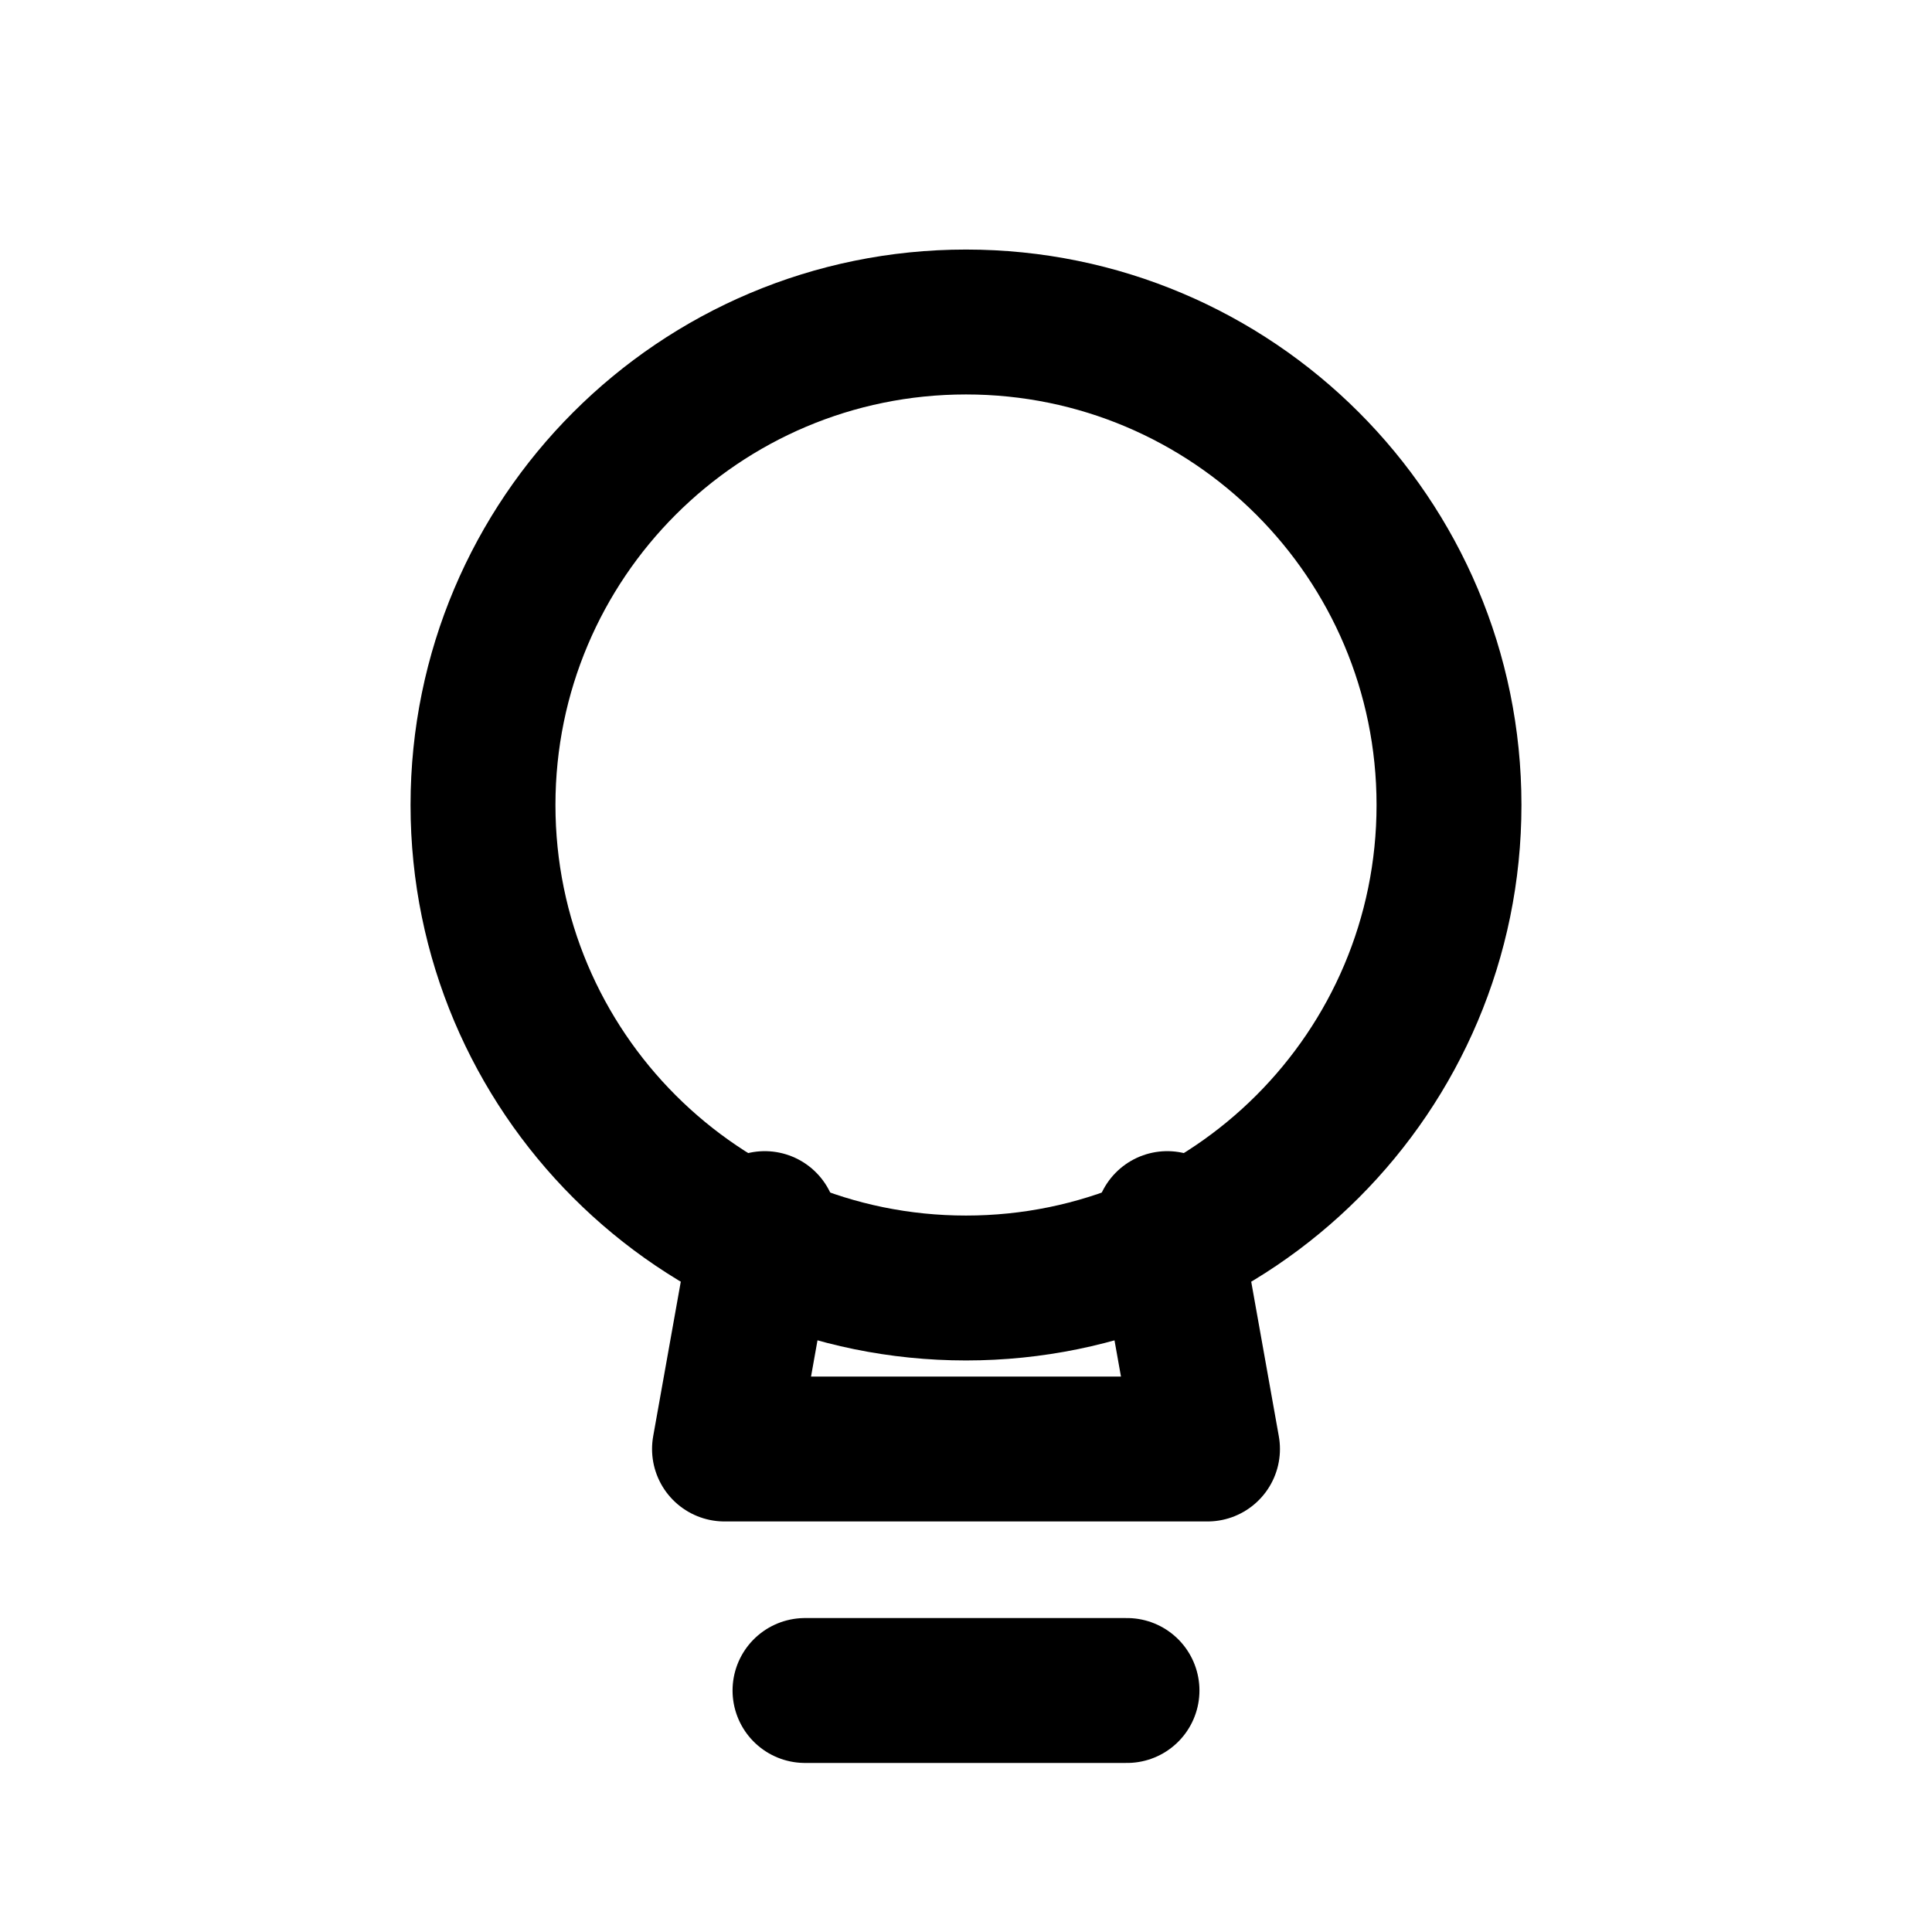
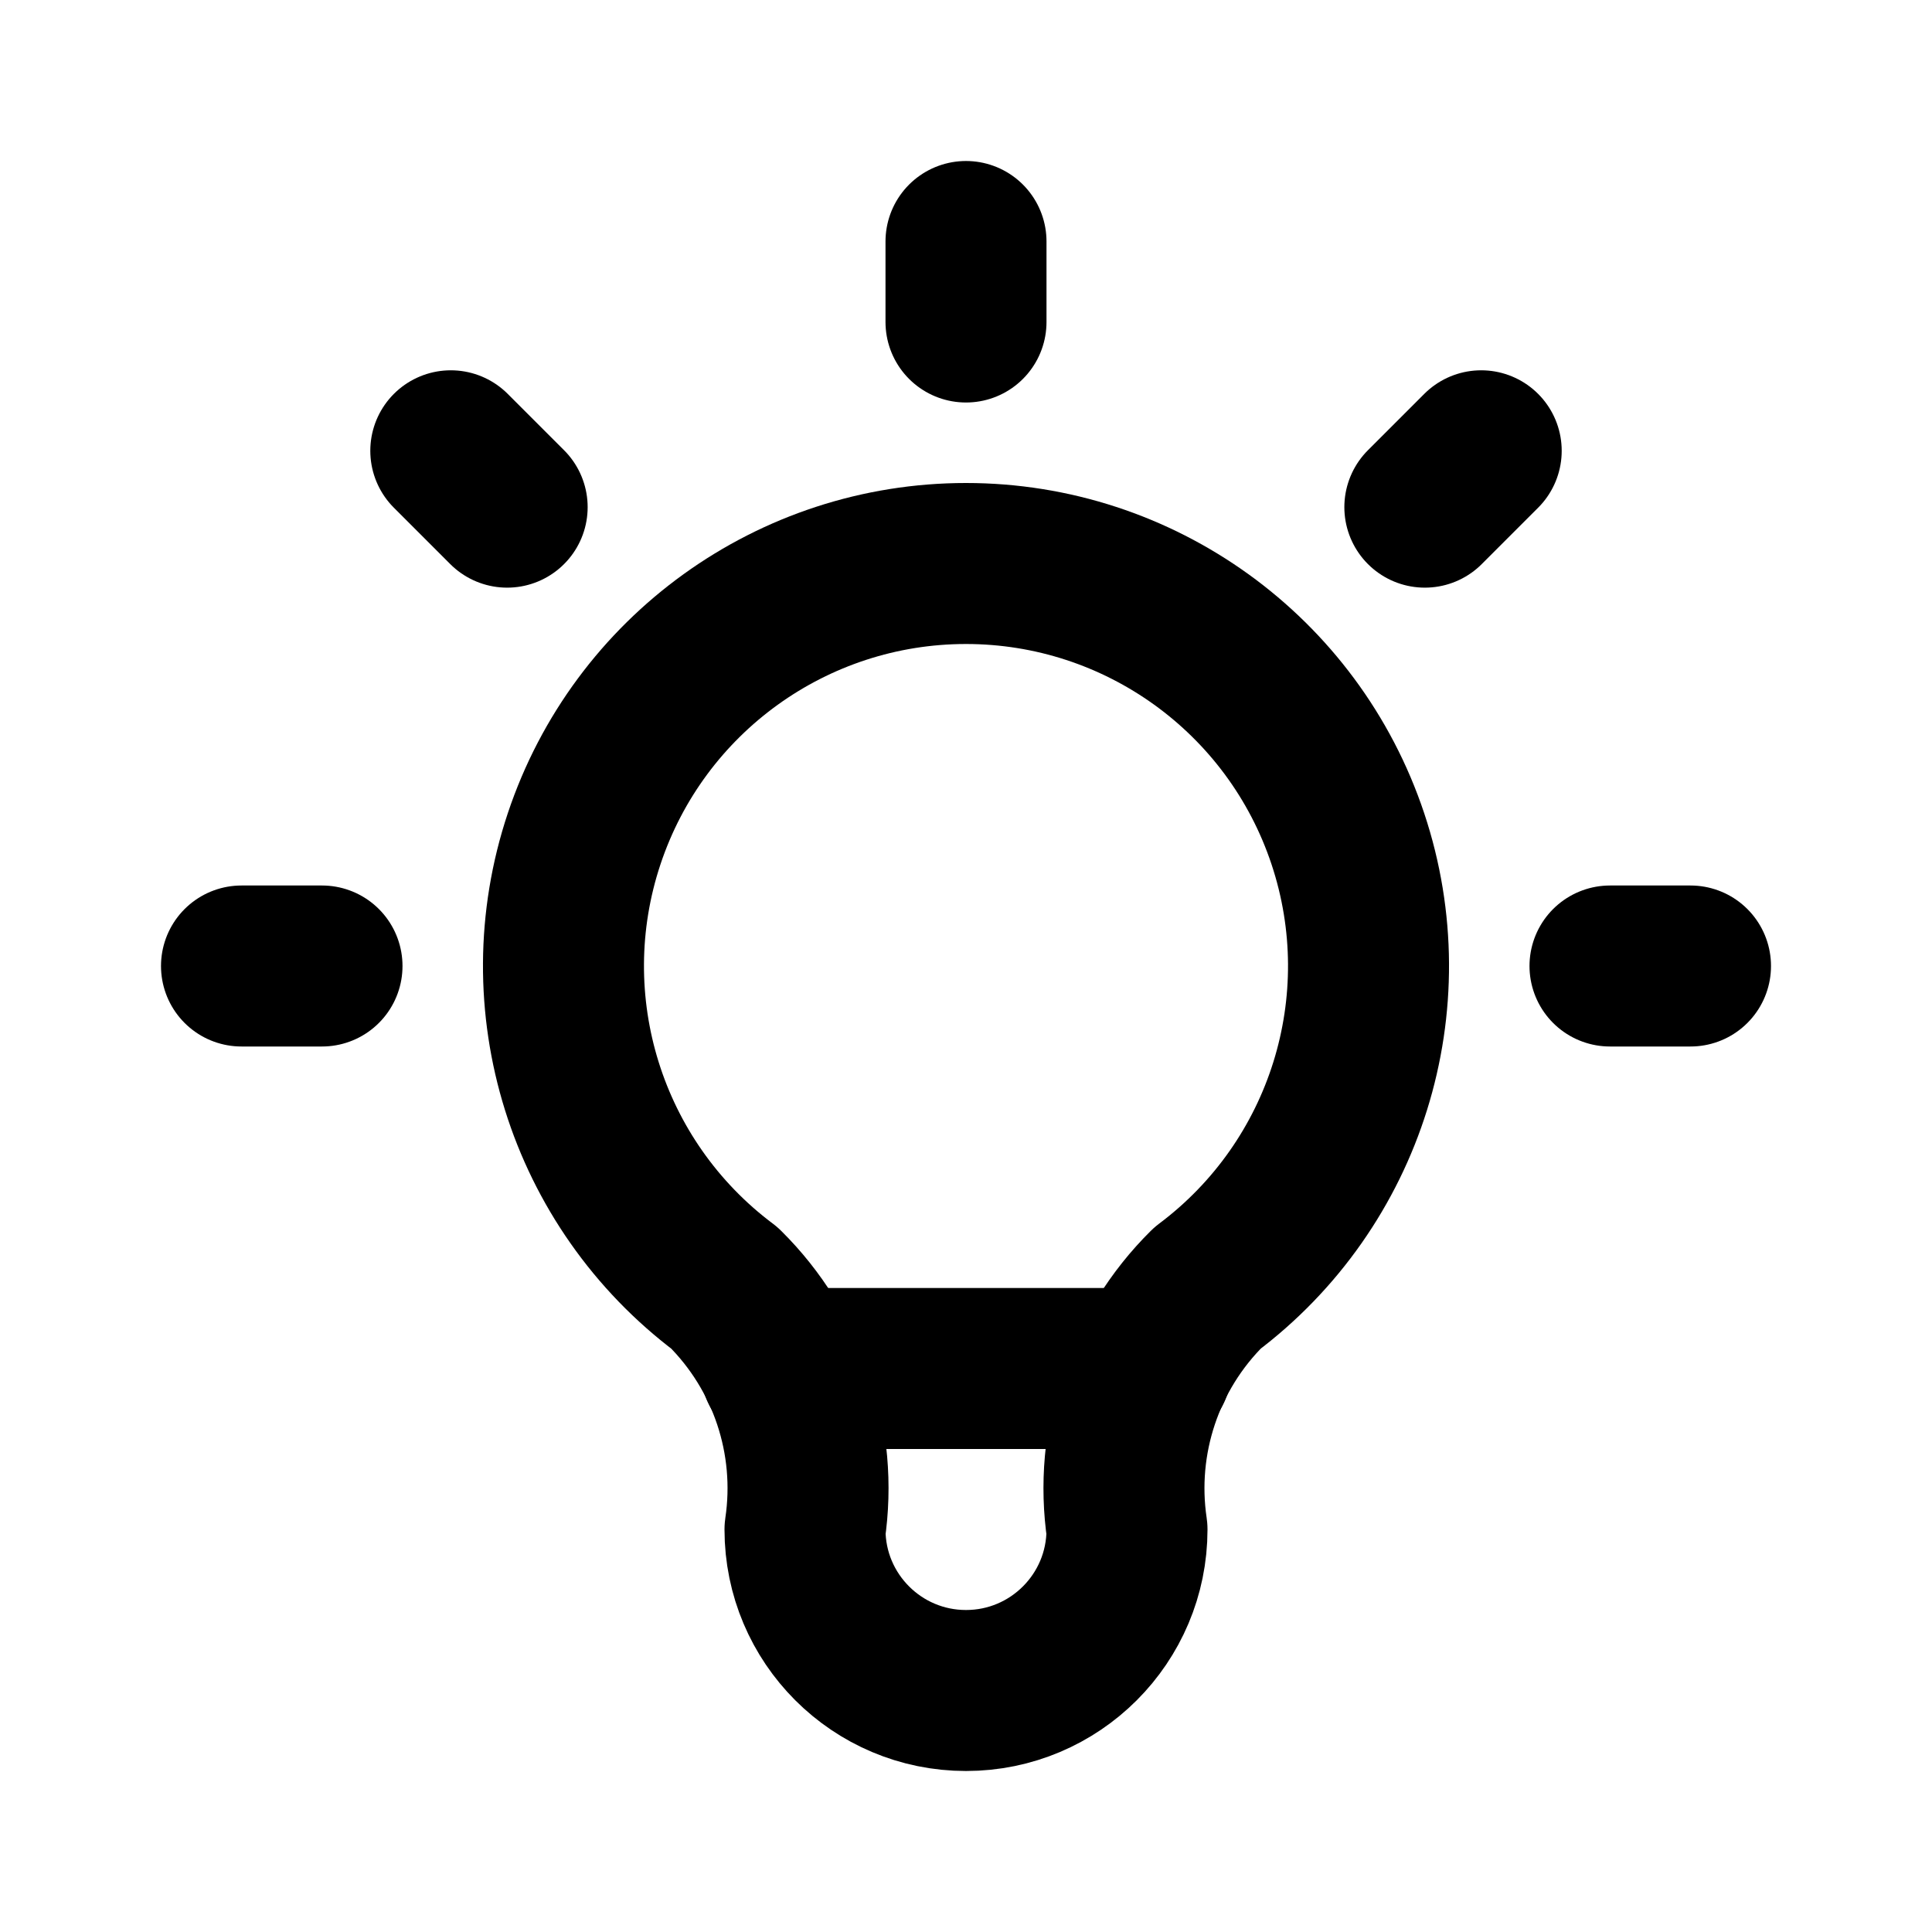
- <svg xmlns="http://www.w3.org/2000/svg" viewBox="0 0 24 24" fill="none" stroke="currentColor" stroke-width="1.8" stroke-linecap="round" stroke-linejoin="round">
-   <circle cx="12" cy="10" r="6" />
-   <path d="M9.5 15.2 L9 18 H15 L14.5 15.2" />
-   <path d="M10 21 H14" />
+ <svg xmlns="http://www.w3.org/2000/svg" width="24" height="24" viewBox="0 0 24 24" fill="none" stroke="currentColor" stroke-width="2" stroke-linecap="round" stroke-linejoin="round">
+   <path stroke="none" d="M0 0h24v24H0z" fill="none" />
+   <path d="M3 12h1m8 -9v1m8 8h1m-15.4 -6.4l.7 .7m12.1 -.7l-.7 .7" />
+   <path d="M9 16a5 5 0 1 1 6 0a3.5 3.5 0 0 0 -1 3a2 2 0 0 1 -4 0a3.5 3.5 0 0 0 -1 -3" />
+   <path d="M9.7 17l4.6 0" />
</svg>
